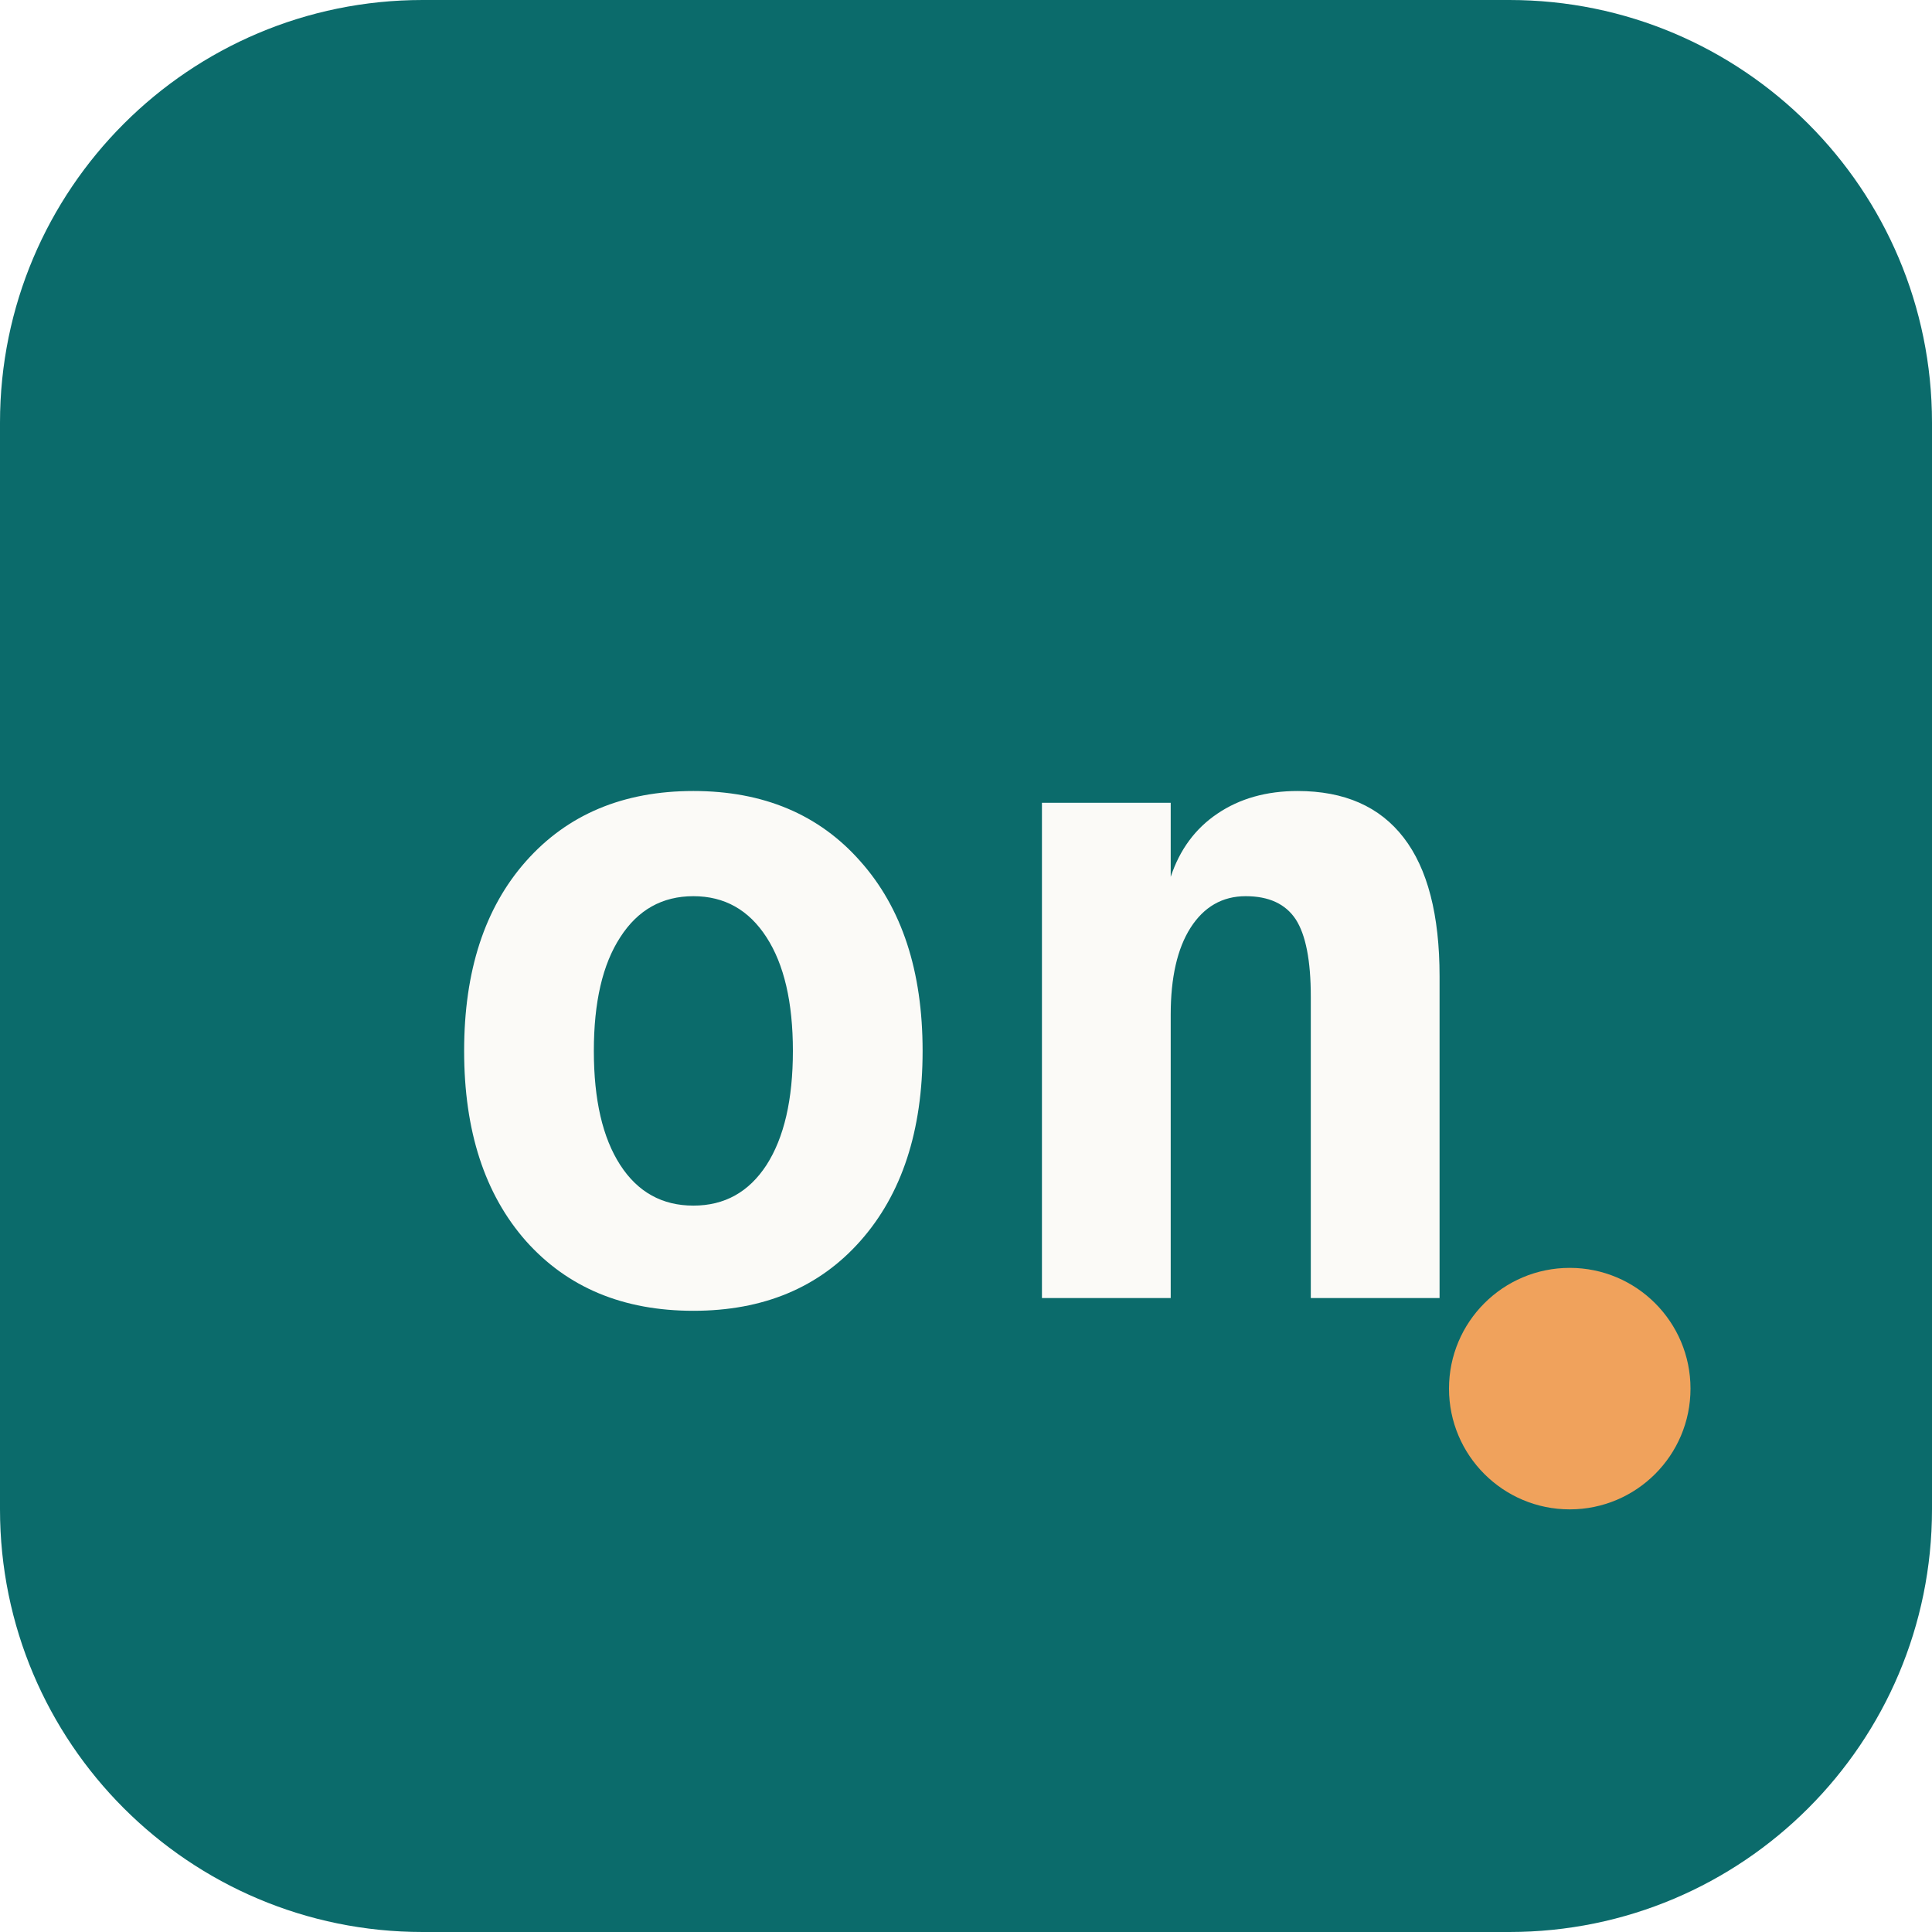
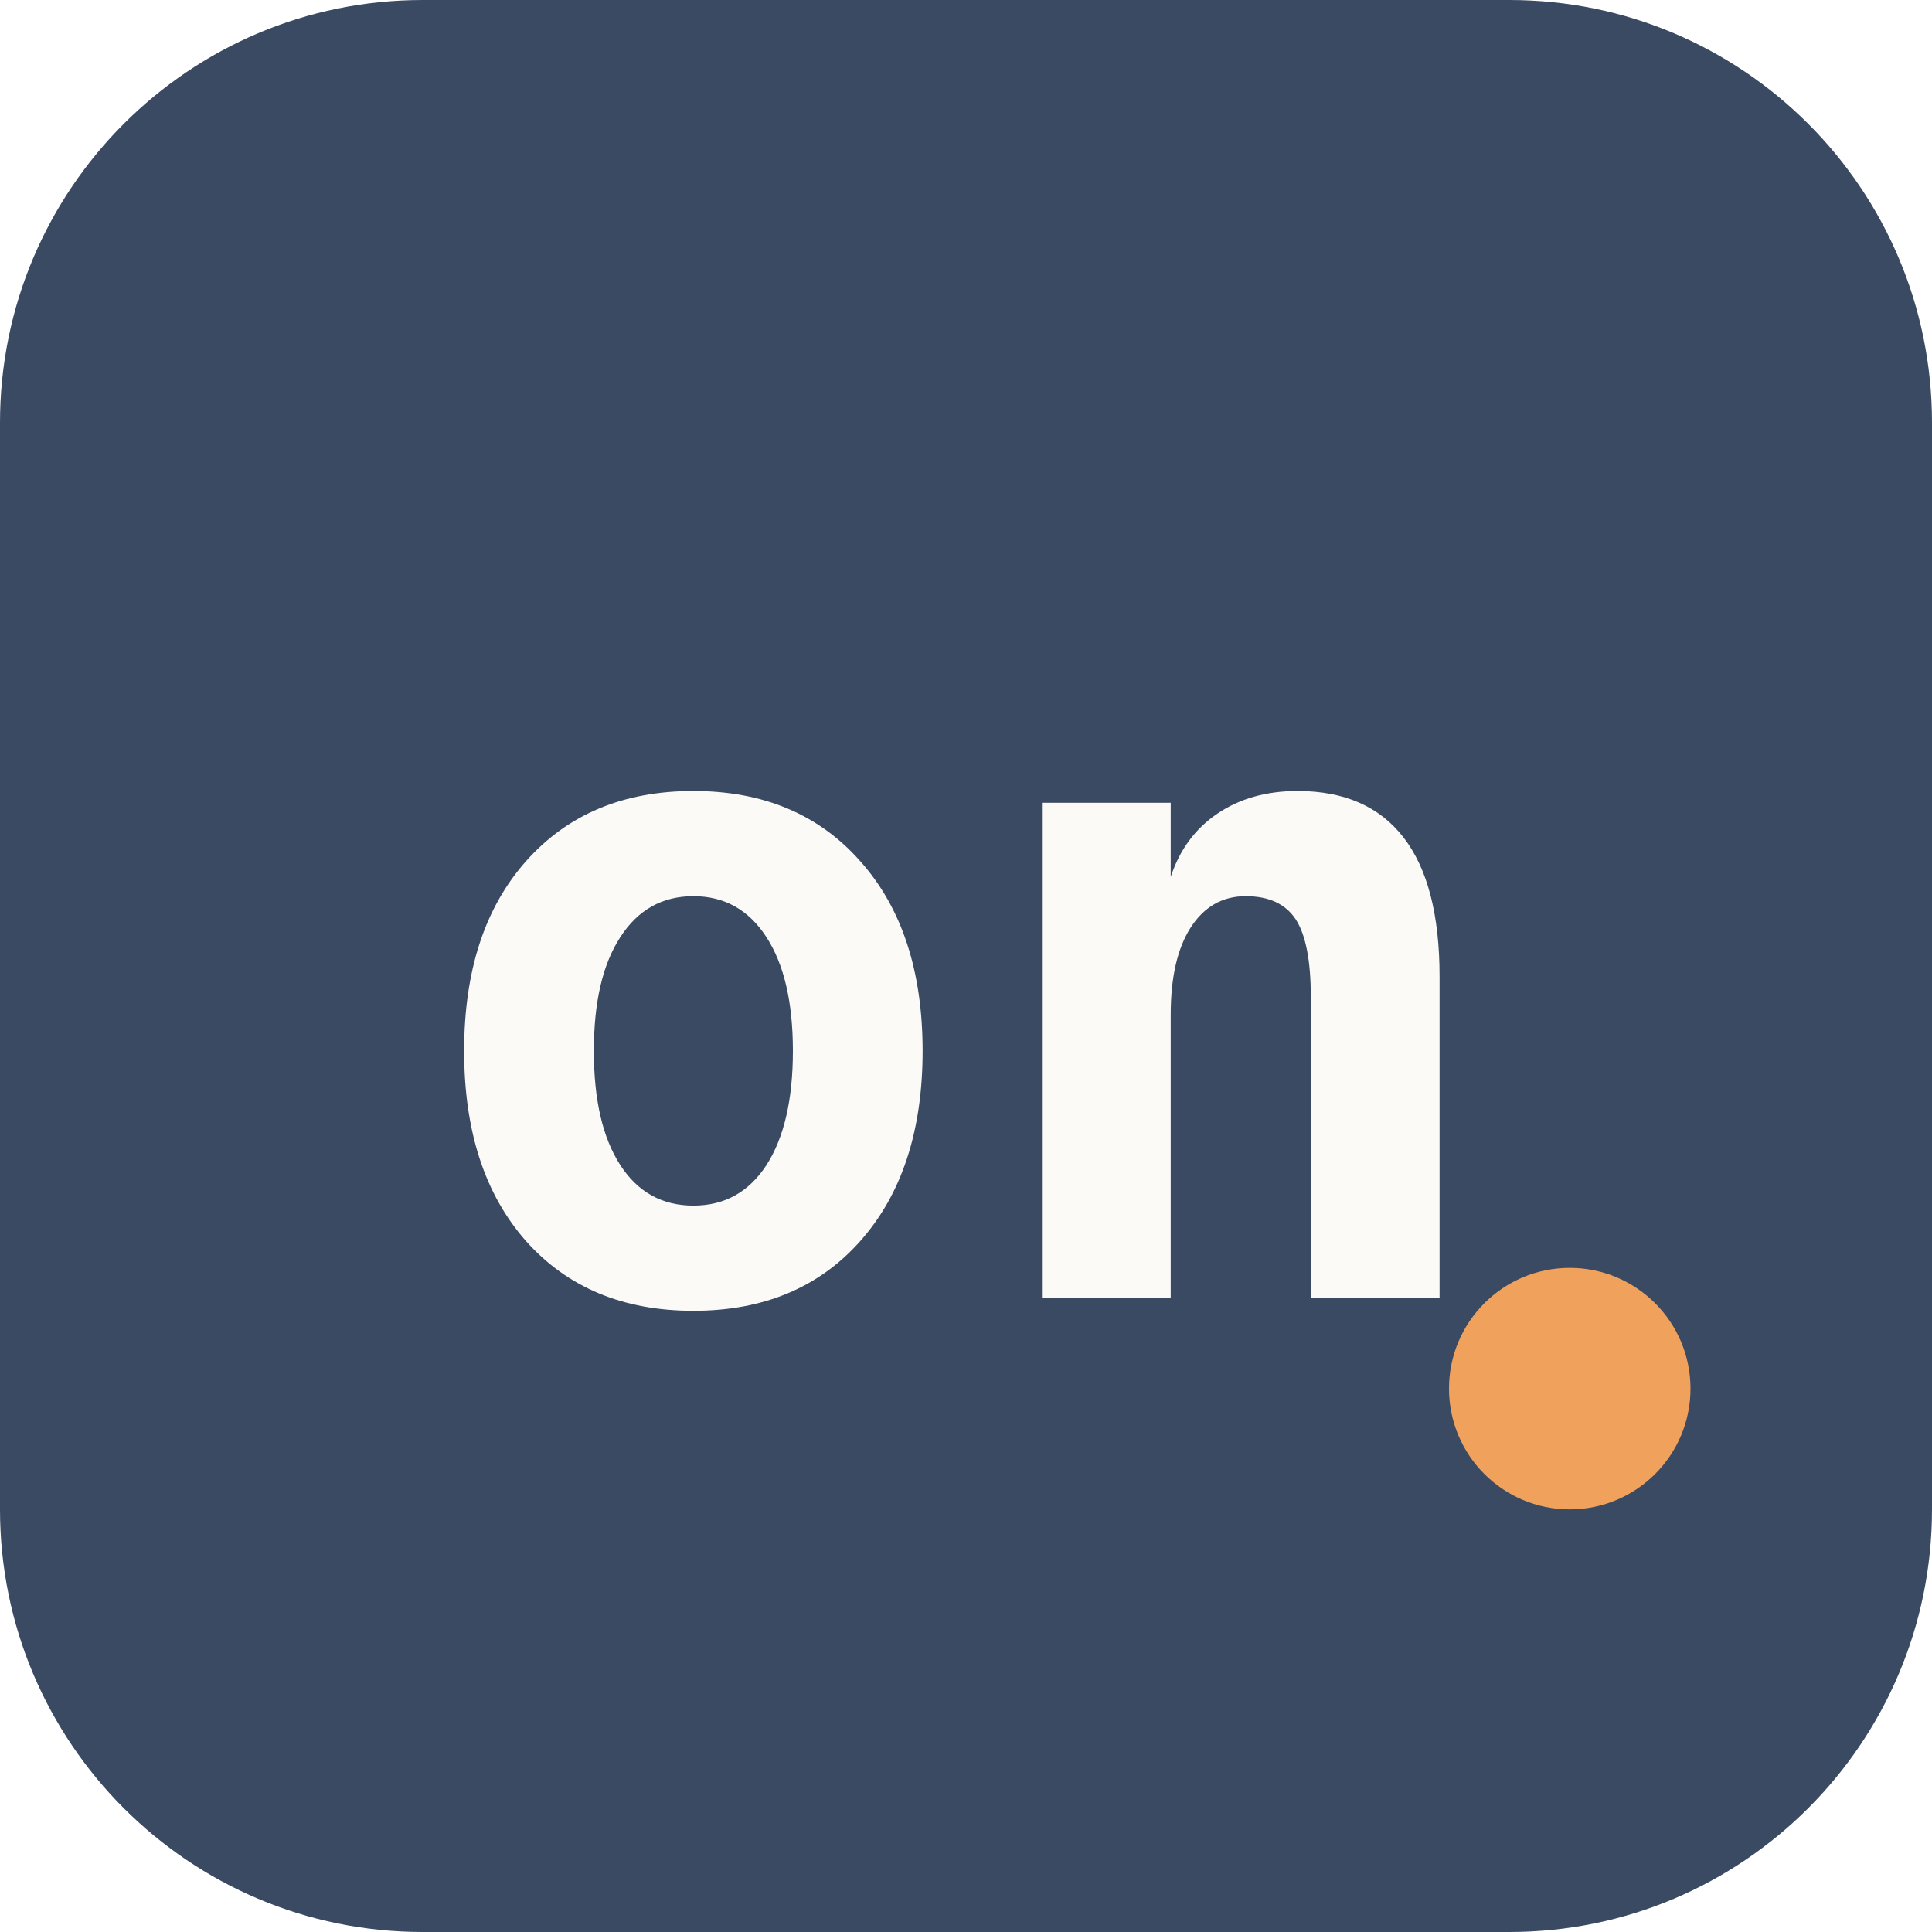
<svg xmlns="http://www.w3.org/2000/svg" viewBox="0 0 64 64">
-   <rect width="64" height="64" rx="14" fill="#0b6b6b" />
+   <rect width="64" height="64" rx="14" fill="#3a4a63" />
  <text x="32" y="43" font-family="ui-monospace,Menlo,Consolas,monospace" font-size="30" font-weight="700" text-anchor="middle" fill="#fbfaf7">on</text>
  <circle cx="52" cy="46" r="4" fill="#f0a25c" />
</svg>
